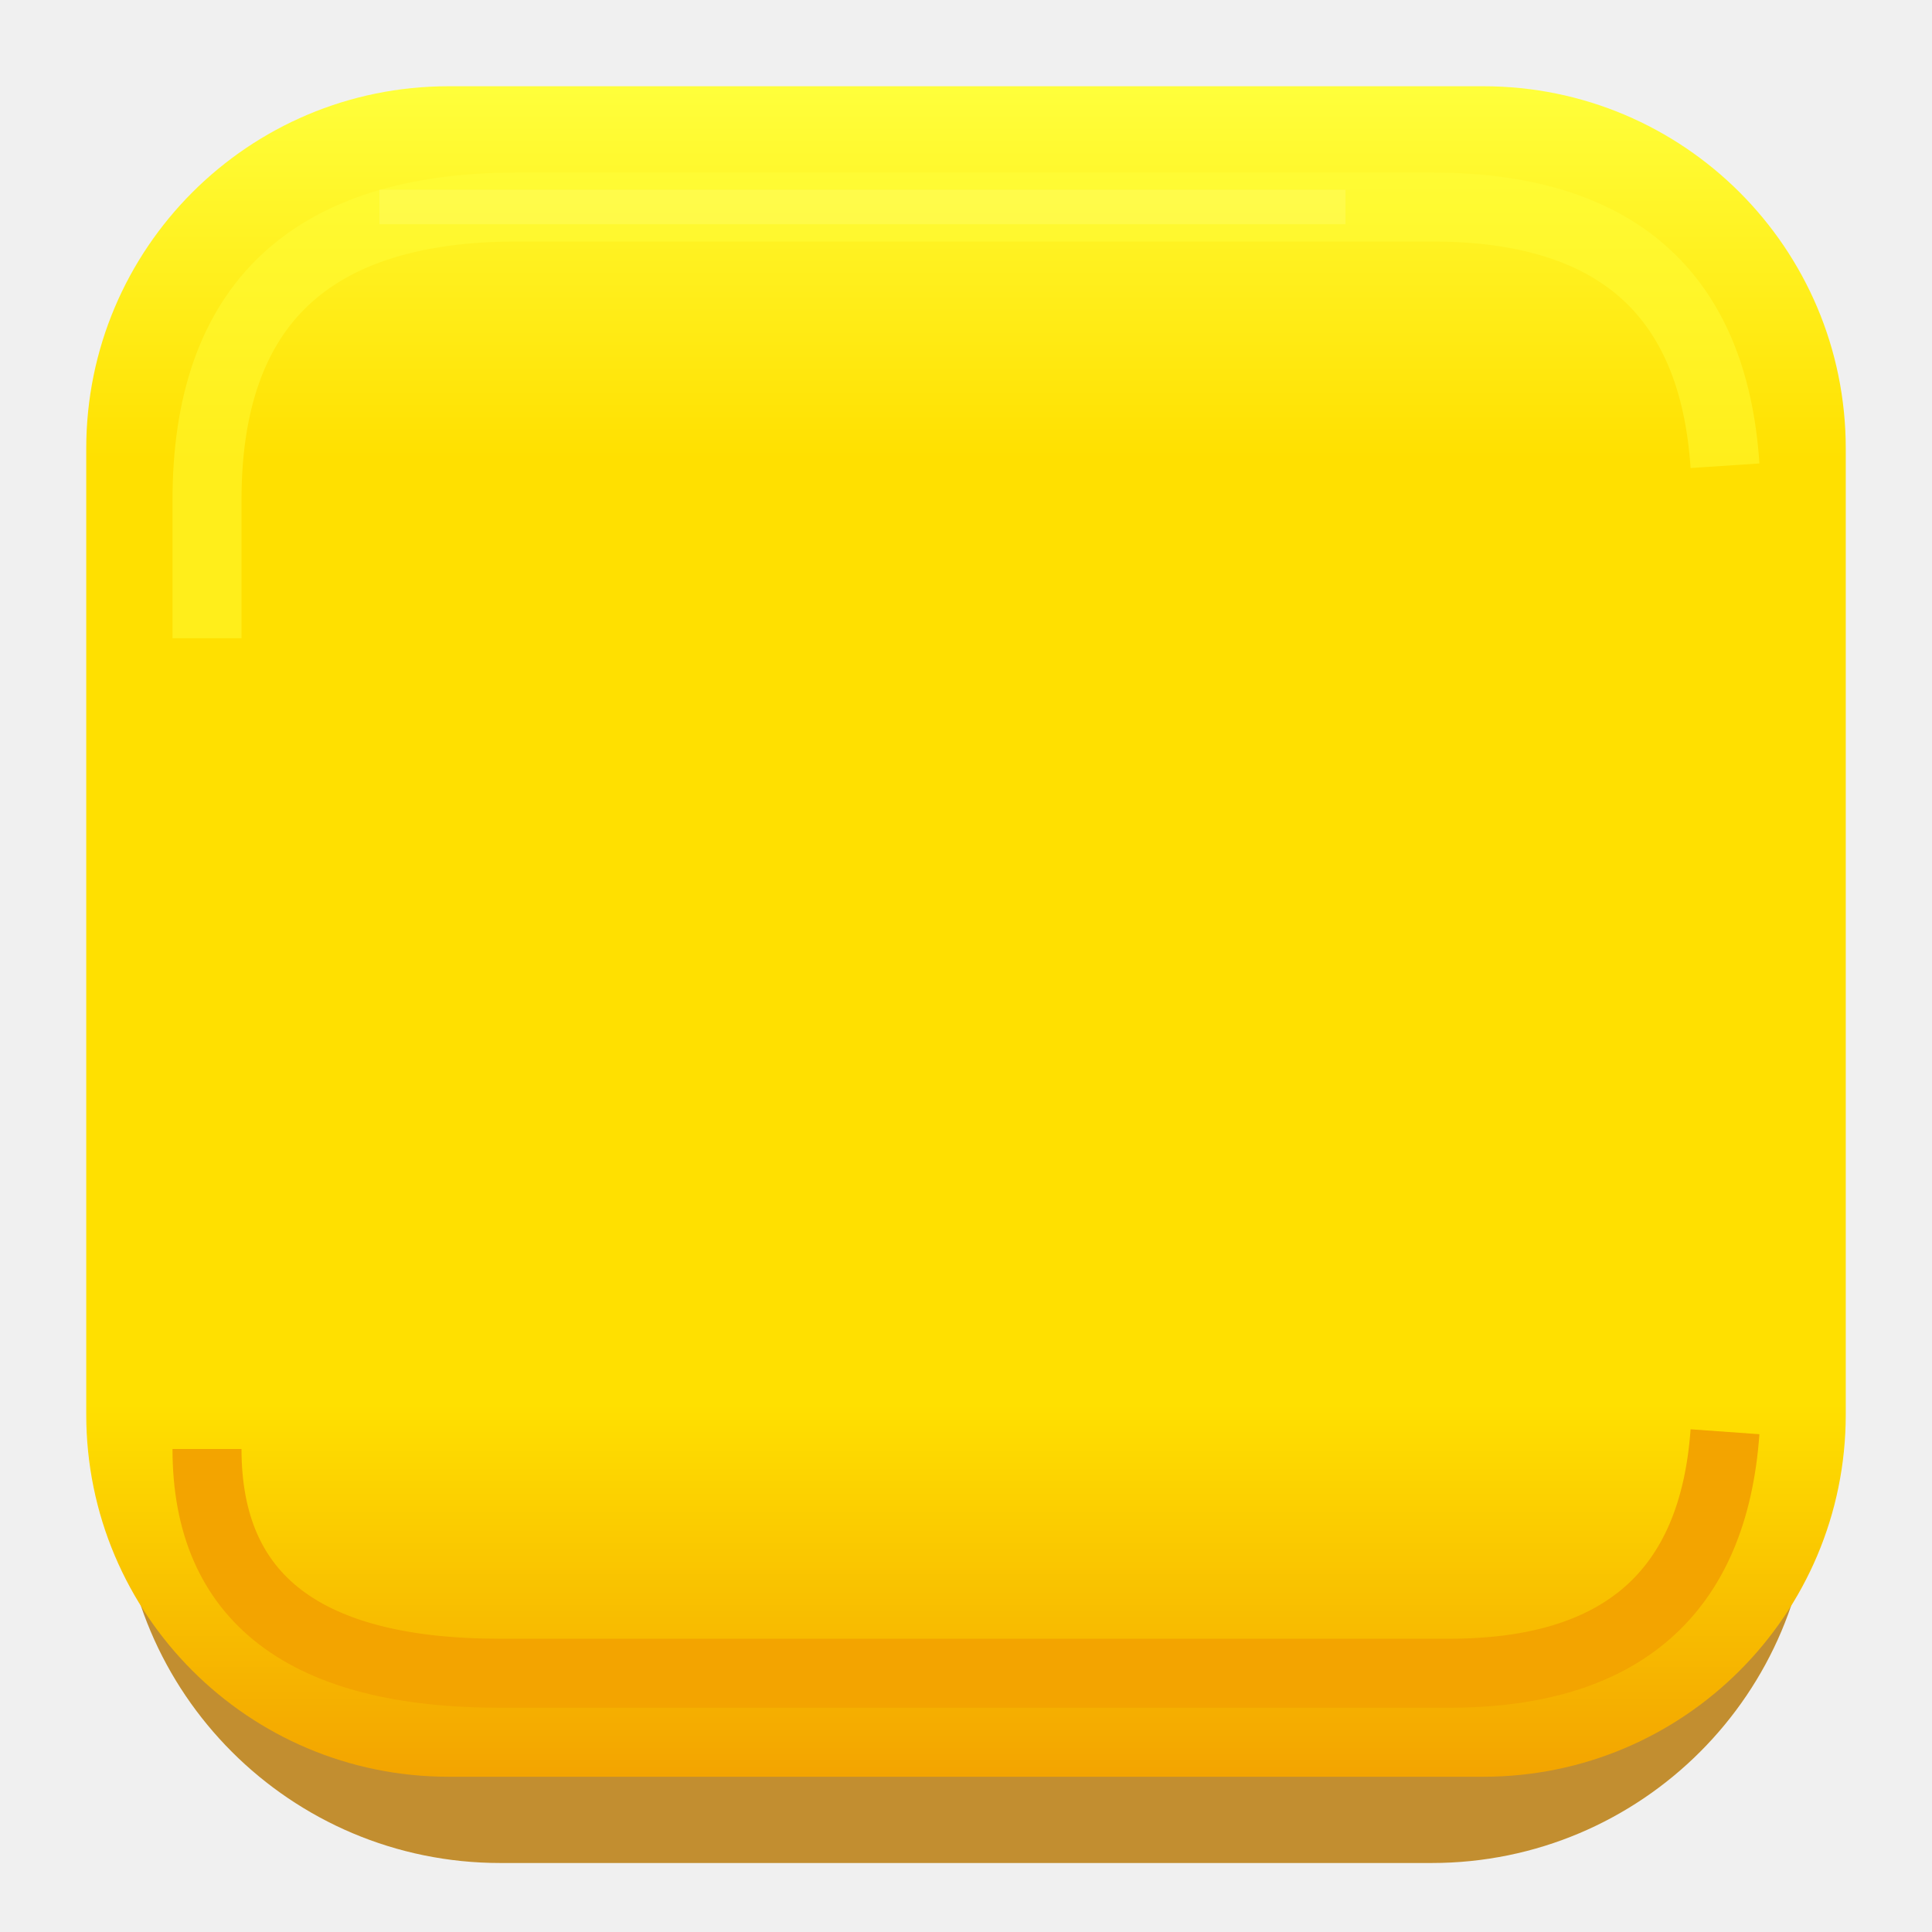
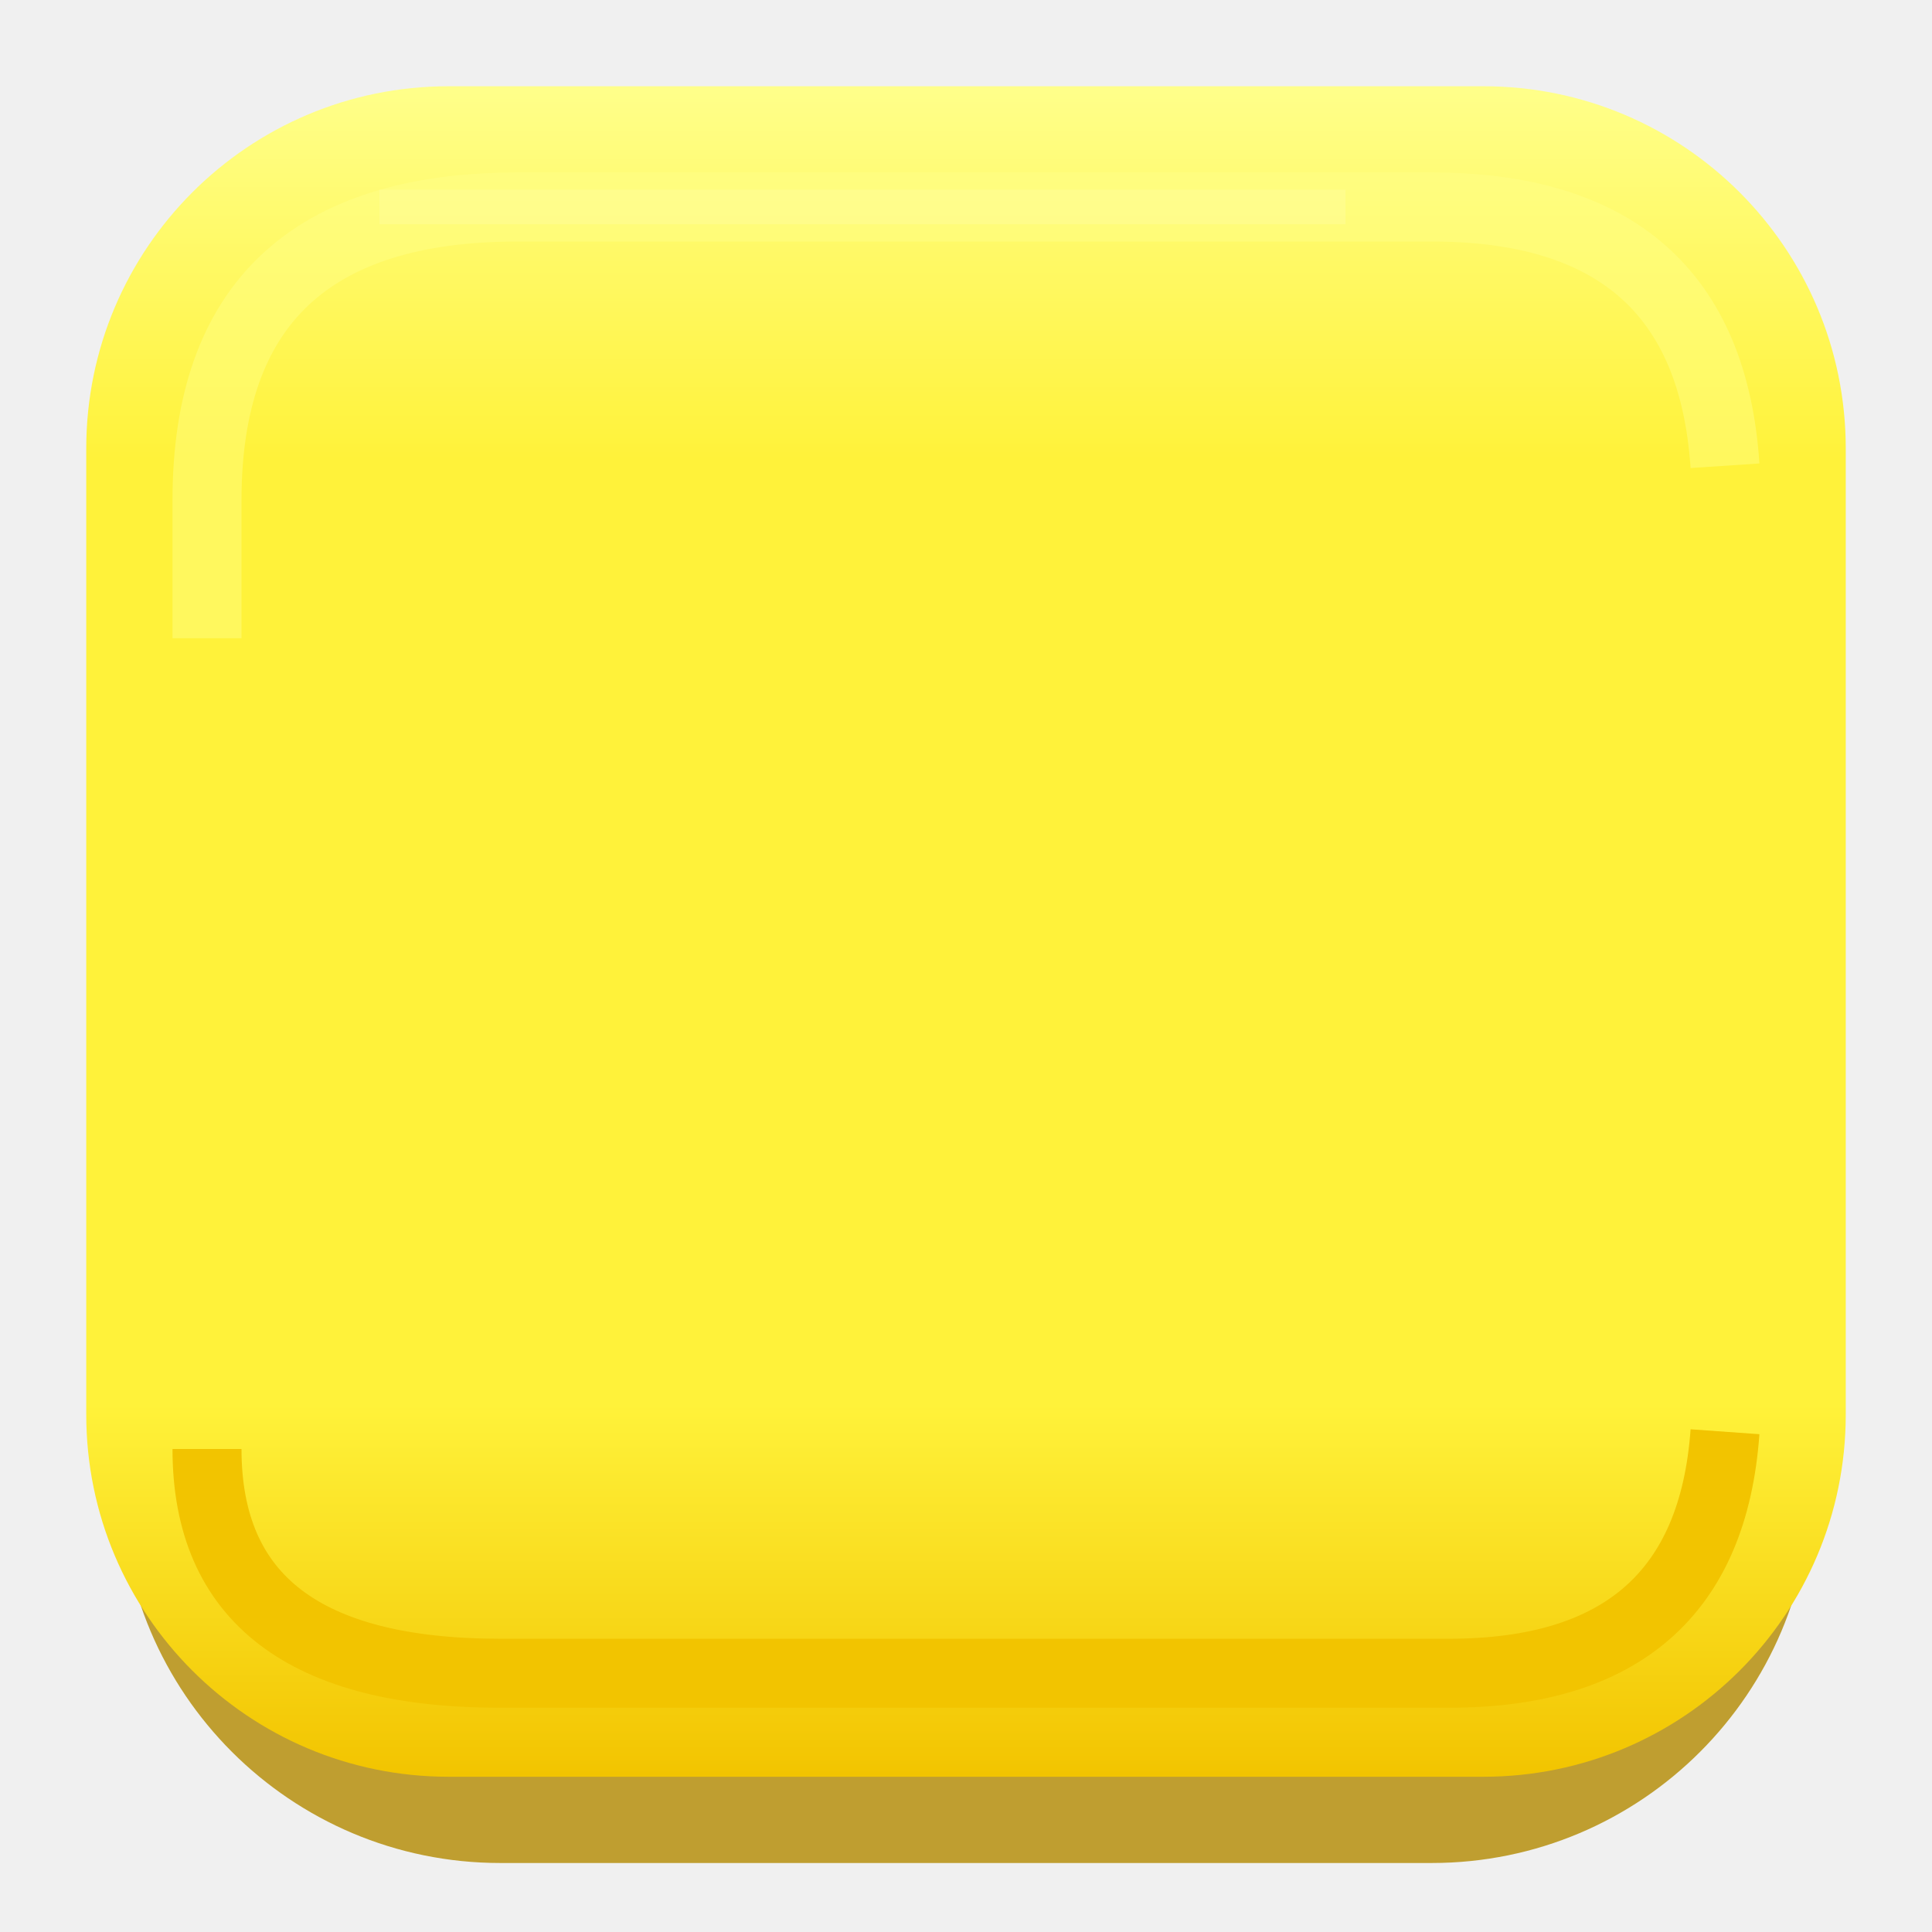
<svg xmlns="http://www.w3.org/2000/svg" width="112" height="112" viewBox="0 0 112 112">
  <defs>
    <linearGradient id="body" x1="0" y1="0" x2="0" y2="1">
-       <stop stop-color="#ffff3b" />
-       <stop offset=".22" stop-color="#ffe000" />
-       <stop offset=".78" stop-color="#ffe000" />
-       <stop offset="1" stop-color="#f3a400" />
+       <stop stop-color="#ffff8a" />
+       <stop offset=".22" stop-color="#fff23a" />
+       <stop offset=".78" stop-color="#fff23a" />
+       <stop offset="1" stop-color="#f2c400" />
    </linearGradient>
    <radialGradient id="sphere" cx="34%" cy="25%" r="78%">
-       <stop stop-color="#ffff3b" />
-       <stop offset=".42" stop-color="#ffe000" />
-       <stop offset=".82" stop-color="#ffe000" />
-       <stop offset="1" stop-color="#f3a400" />
+       <stop stop-color="#ffff8a" />
+       <stop offset=".42" stop-color="#fff23a" />
+       <stop offset=".82" stop-color="#fff23a" />
+       <stop offset="1" stop-color="#f2c400" />
    </radialGradient>
    <linearGradient id="lip" x2="0" y2="1">
-       <stop stop-color="#ffff3b" />
-       <stop offset="1" stop-color="#f3a400" />
+       <stop stop-color="#ffff8a" />
+       <stop offset="1" stop-color="#f2c400" />
    </linearGradient>
    <linearGradient id="hole" x2="0" y2="1">
-       <stop stop-color="#b77600" />
-       <stop offset=".6" stop-color="#f3a400" />
-       <stop offset="1" stop-color="#ffe000" />
+       <stop stop-color="#b38a00" />
+       <stop offset=".6" stop-color="#f2c400" />
+       <stop offset="1" stop-color="#fff23a" />
    </linearGradient>
  </defs>
-   <rect x="7" y="12" width="98" height="96" rx="22" fill="#b77600" opacity=".8" />
+   <rect x="7" y="12" width="98" height="96" rx="22" fill="#b38a00" opacity=".8" />
  <rect x="5" y="5" width="102" height="98" rx="21" fill="url(#body)" />
-   <path d="M12 37 V29 Q12 12 30 12 H83 Q99 12 100 27" stroke="#ffff3b" opacity=".45" stroke-width="4" fill="none" />
-   <path d="M12 84 Q12 97 29 97 H84 Q99 97 100 83" fill="none" stroke="#f3a400" stroke-width="4" />
+   <path d="M12 37 V29 Q12 12 30 12 H83 Q99 12 100 27" stroke="#ffff8a" opacity=".45" stroke-width="4" fill="none" />
+   <path d="M12 84 Q12 97 29 97 H84 Q99 97 100 83" fill="none" stroke="#f2c400" stroke-width="4" />
  <path d="M22 12 H78" stroke="#fff" stroke-width="2" opacity=".12" />
</svg>
